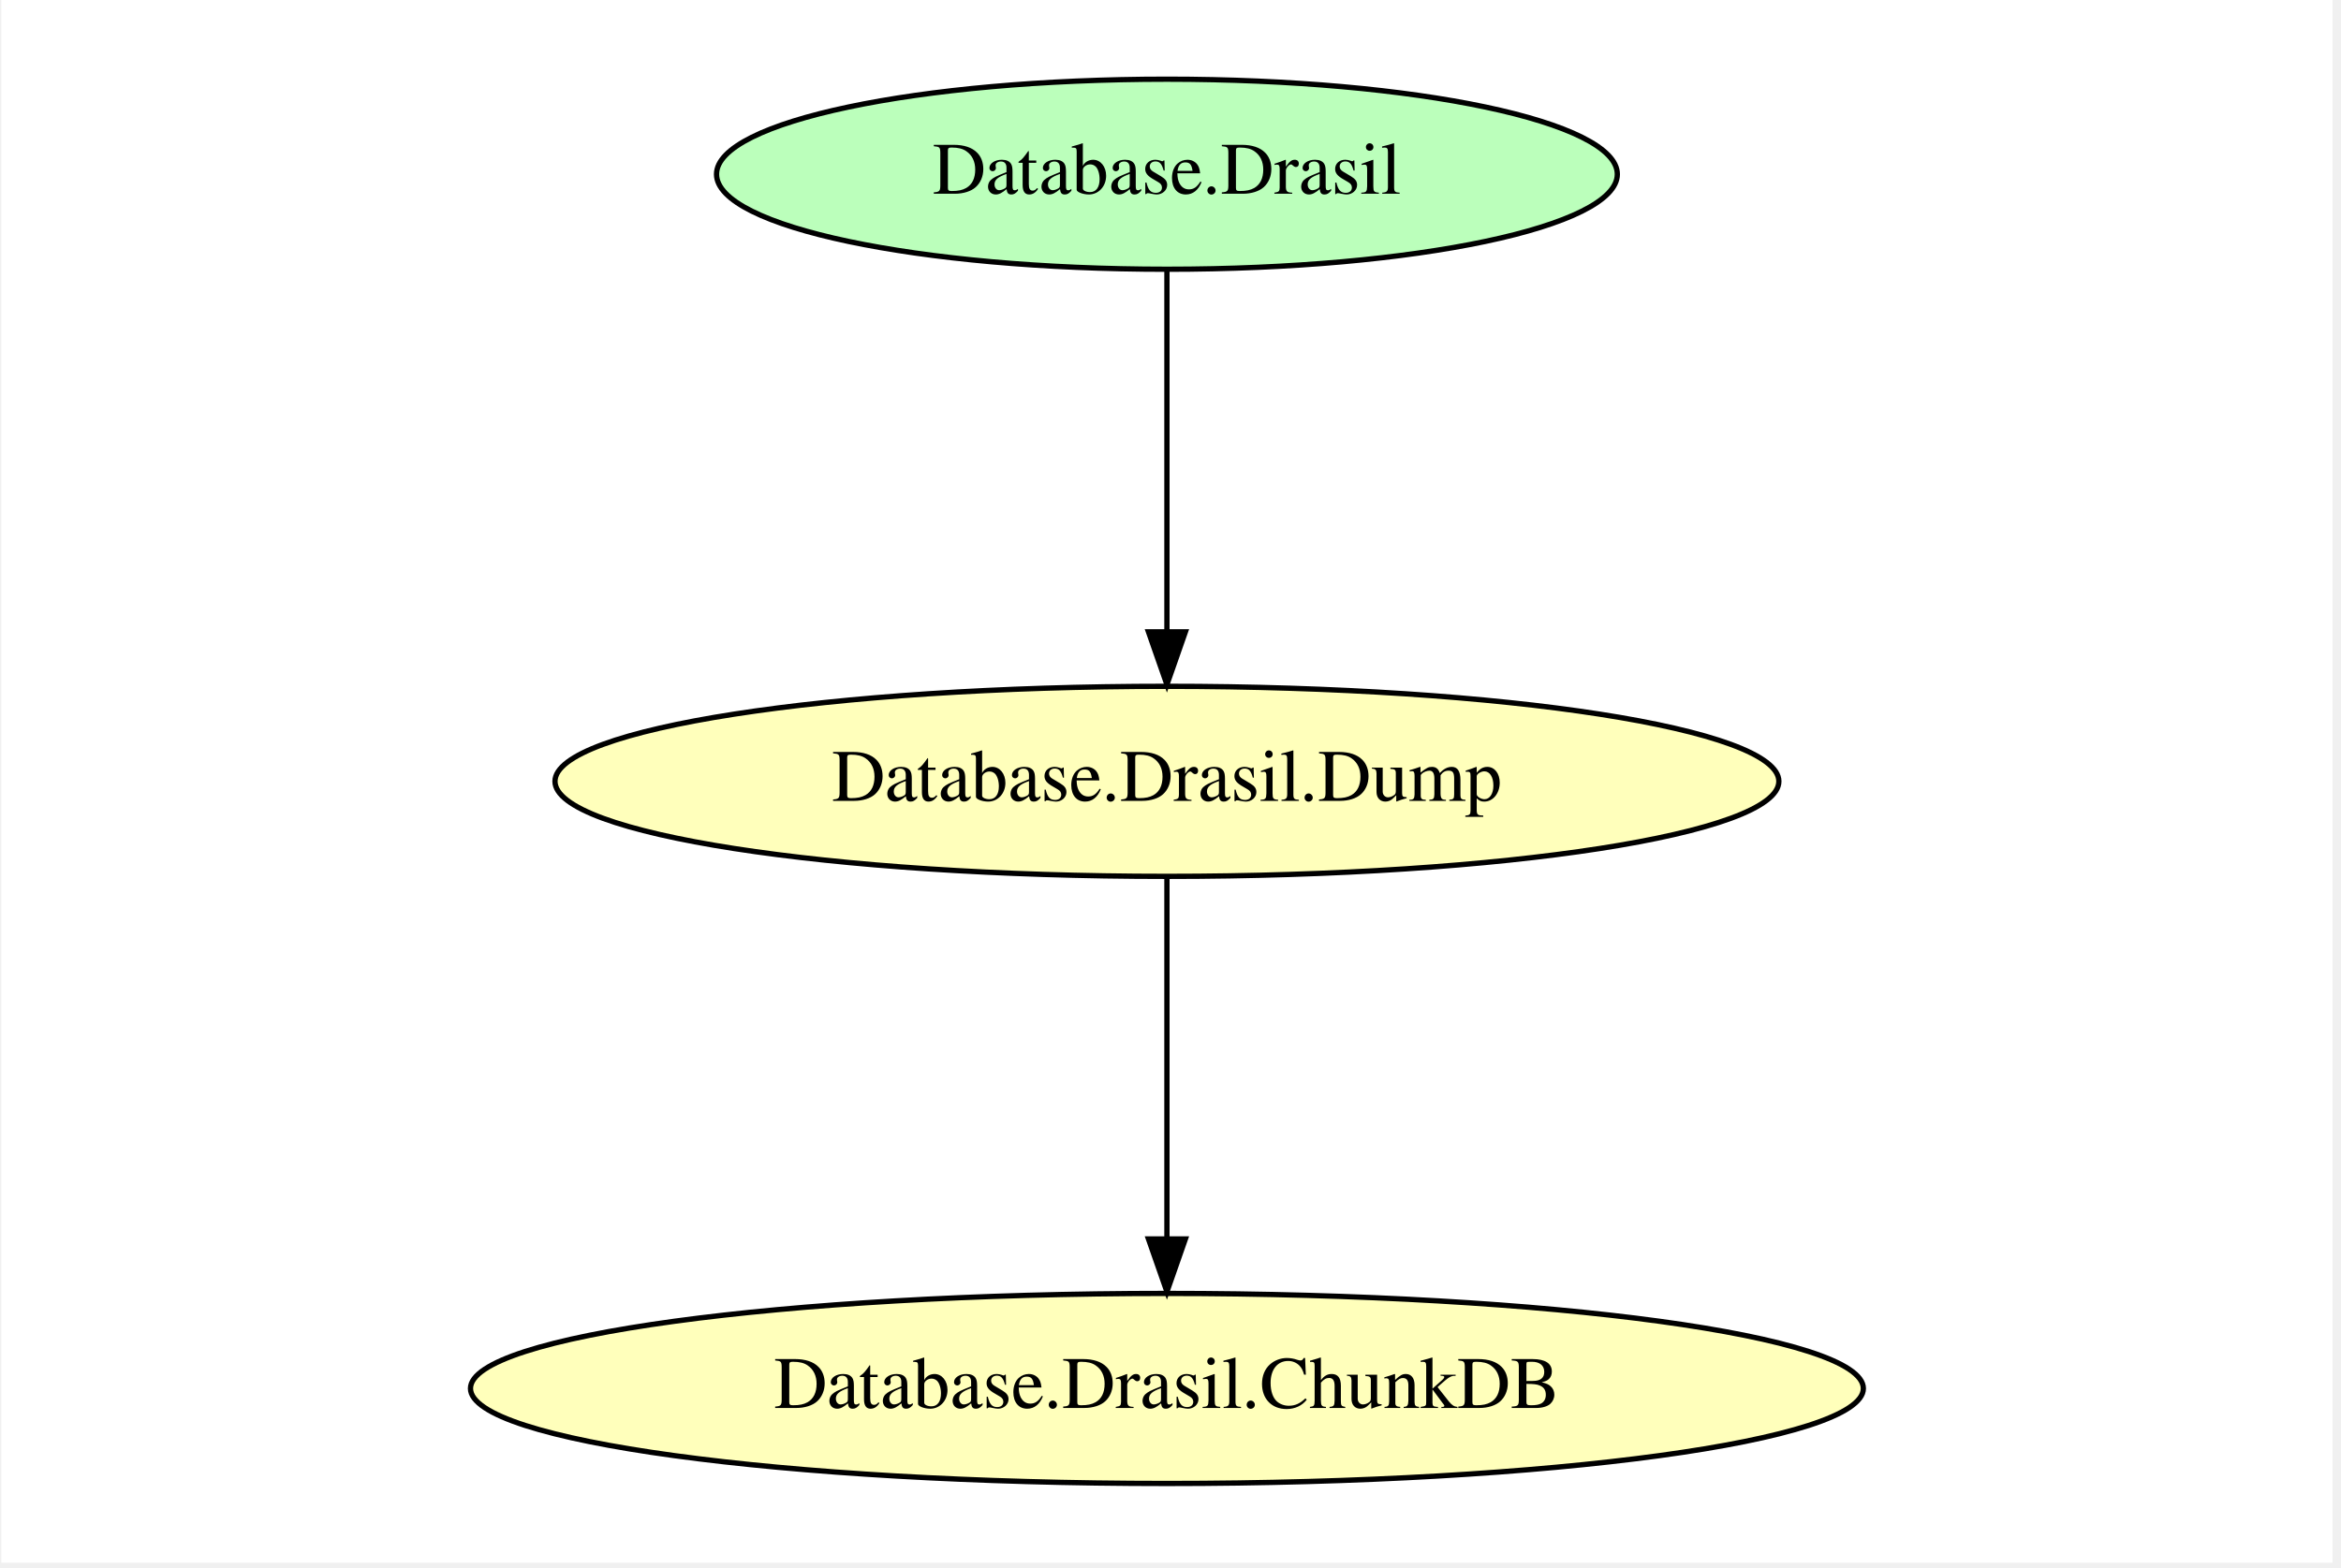
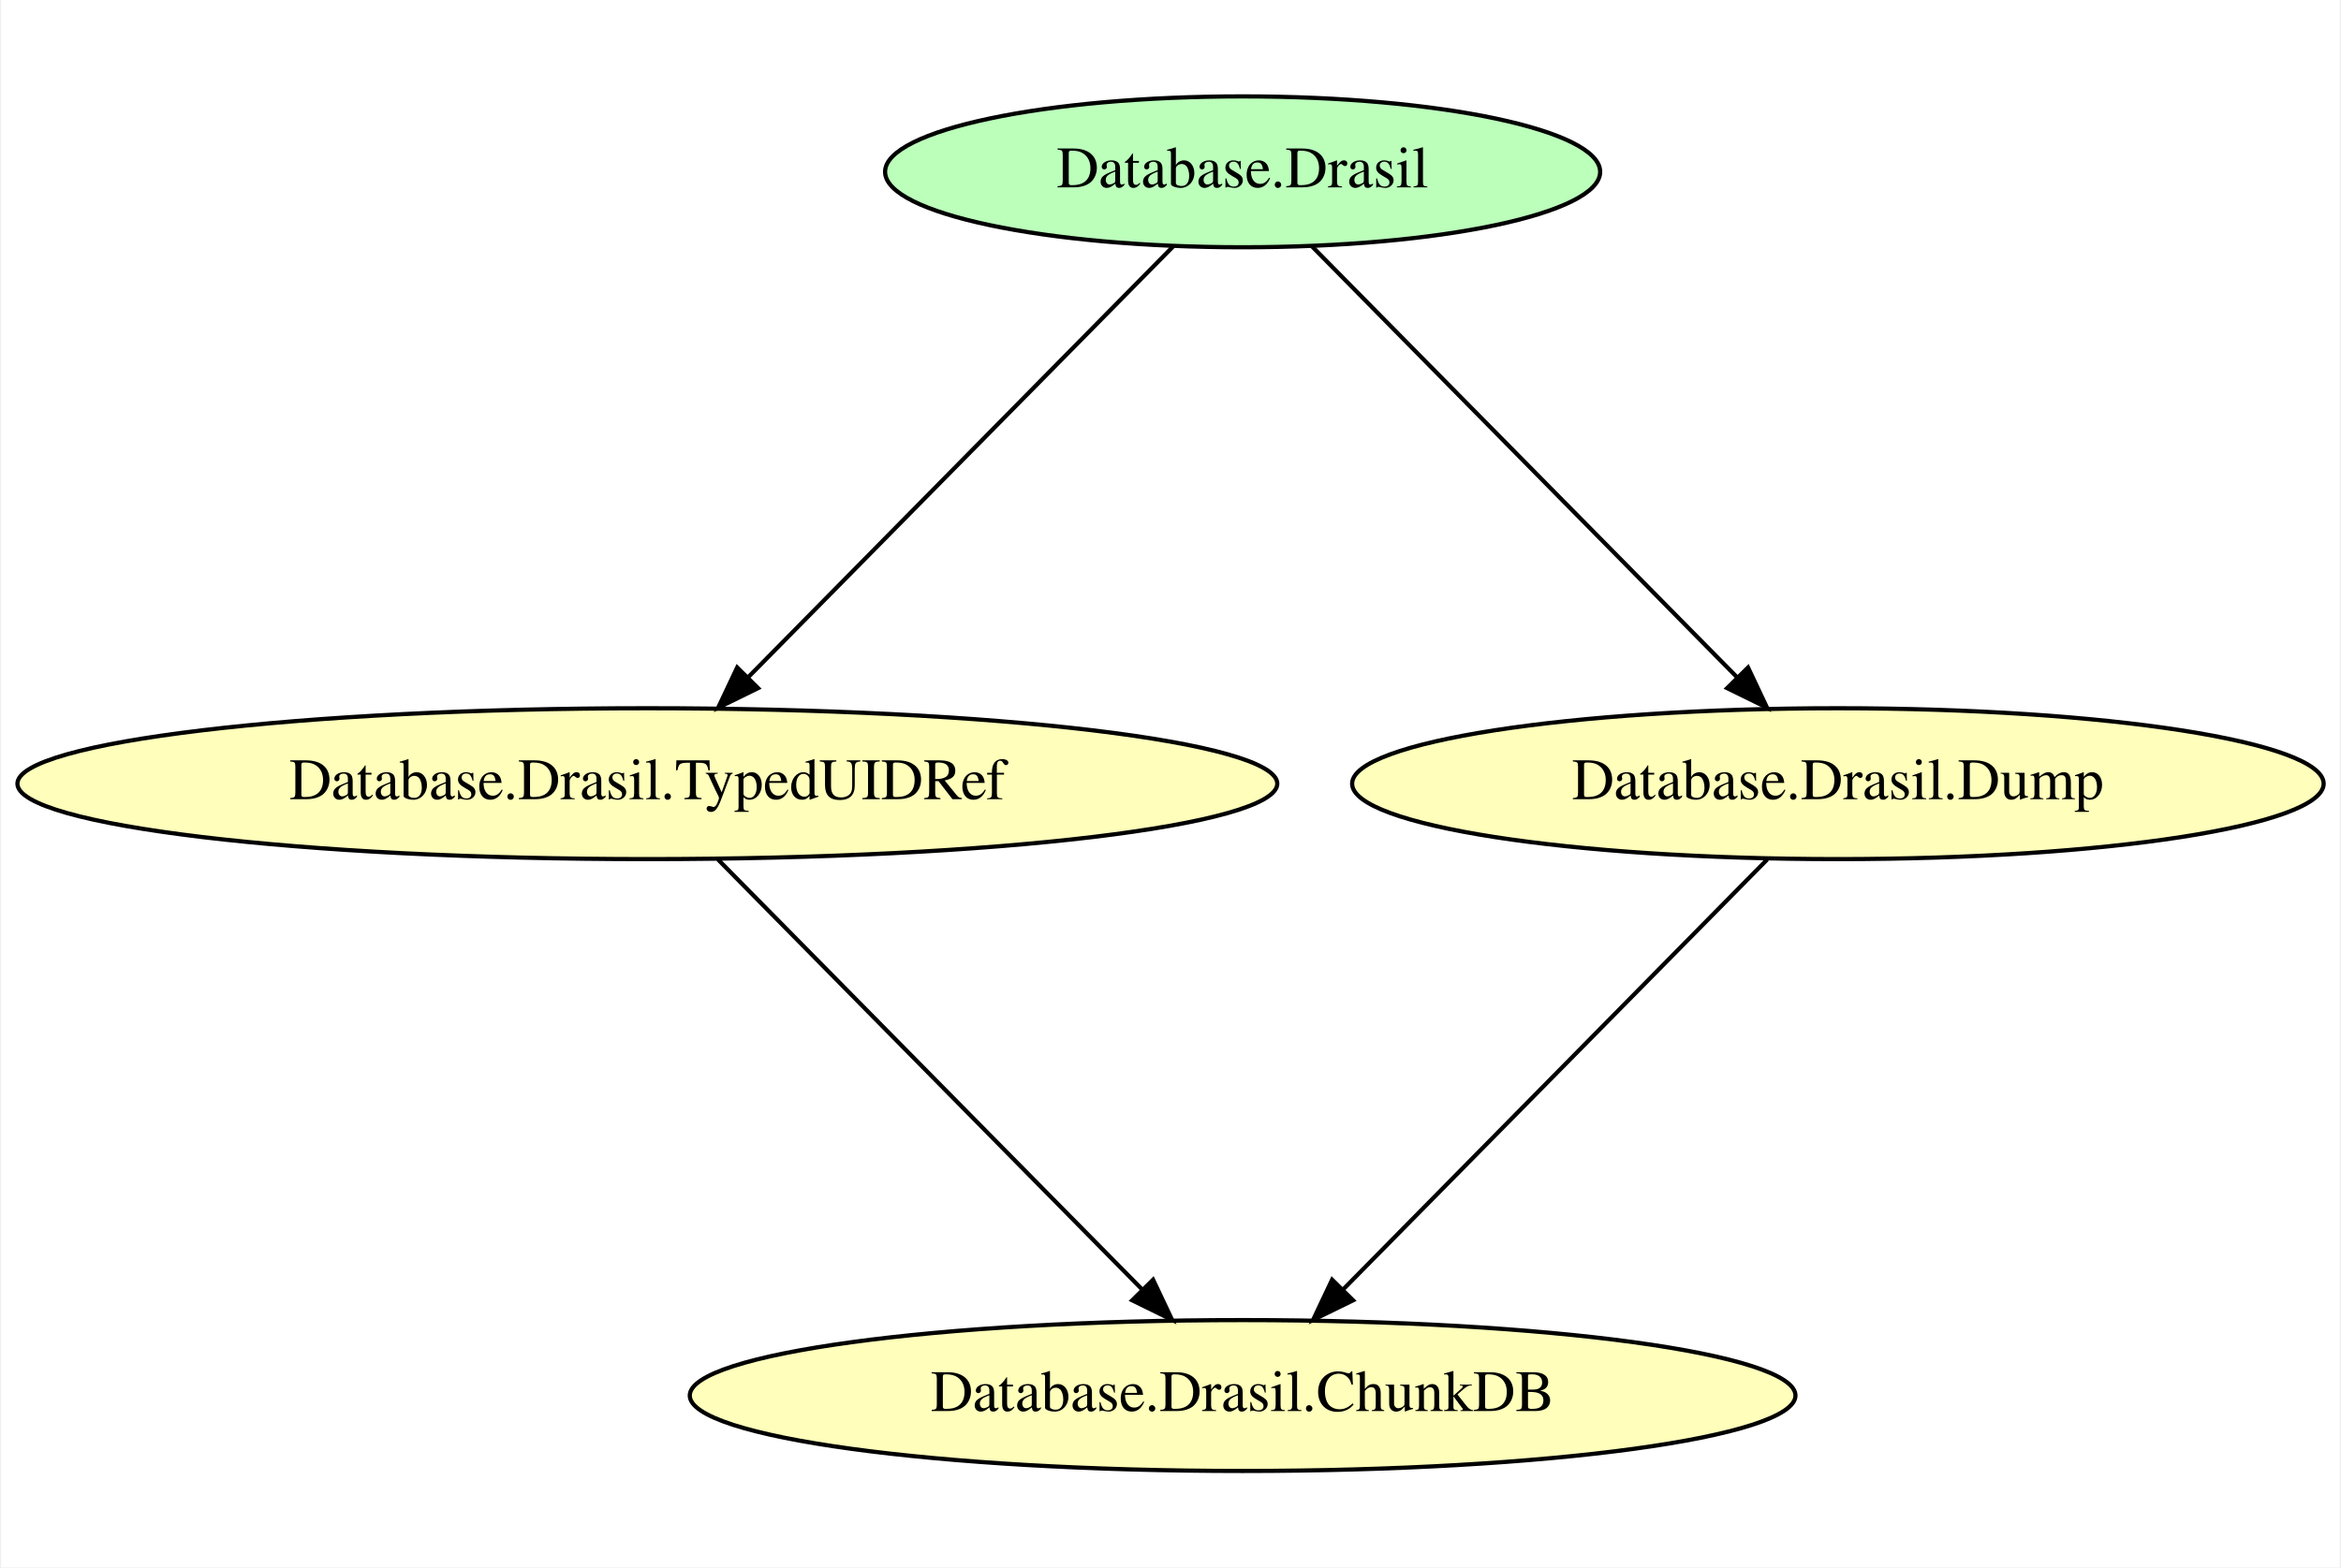
- <svg xmlns="http://www.w3.org/2000/svg" width="430pt" height="288pt" viewBox="0.00 0.00 429.51 288.00">
-   <g id="graph0" class="graph" transform="scale(0.97 0.97) rotate(0) translate(4 292)">
-     <polygon fill="white" stroke="transparent" points="-4,4 -4,-292 437.44,-292 437.44,4 -4,4" />
+ <svg xmlns="http://www.w3.org/2000/svg" width="430pt" height="288pt" viewBox="0.00 0.00 429.56 288.00">
+   <g id="graph0" class="graph" transform="scale(0.77 0.77) rotate(0) translate(4 370)">
+     <polygon fill="white" stroke="transparent" points="-4,4 -4,-370 553.83,-370 553.83,4 -4,4" />
    <g id="node1" class="node">
-       <ellipse fill="#bbffbb" stroke="black" cx="216.72" cy="-259" rx="85.29" ry="18" />
-       <text text-anchor="middle" x="216.72" y="-255.3" font-family="Times,serif" font-size="14.00">Database.Drasil</text>
+       <ellipse fill="#bbffbb" stroke="black" cx="292.14" cy="-329" rx="85.29" ry="18" />
+       <text text-anchor="middle" x="292.14" y="-325.3" font-family="Times,serif" font-size="14.00">Database.Drasil</text>
+     </g>
+     <g id="node3" class="node">
+       <ellipse fill="#ffffbb" stroke="black" cx="150.14" cy="-183" rx="150.27" ry="18" />
+       <text text-anchor="middle" x="150.14" y="-179.3" font-family="Times,serif" font-size="14.00">Database.Drasil.TypedUIDRef</text>
+     </g>
+     <g id="edge2" class="edge">
+       <path fill="none" stroke="black" d="M275.57,-311.2C250.59,-285.86 203.13,-237.74 174.29,-208.5" />
+       <polygon fill="black" stroke="black" points="176.55,-205.8 167.04,-201.14 171.57,-210.72 176.55,-205.8" />
+     </g>
+     <g id="node4" class="node">
+       <ellipse fill="#ffffbb" stroke="black" cx="434.14" cy="-183" rx="115.88" ry="18" />
+       <text text-anchor="middle" x="434.14" y="-179.3" font-family="Times,serif" font-size="14.00">Database.Drasil.Dump</text>
+     </g>
+     <g id="edge1" class="edge">
+       <path fill="none" stroke="black" d="M308.7,-311.2C333.69,-285.86 381.14,-237.74 409.98,-208.5" />
+       <polygon fill="black" stroke="black" points="412.71,-210.72 417.23,-201.14 407.72,-205.8 412.71,-210.72" />
    </g>
    <g id="node2" class="node">
-       <ellipse fill="#ffffbb" stroke="black" cx="216.72" cy="-144" rx="115.88" ry="18" />
-       <text text-anchor="middle" x="216.72" y="-140.3" font-family="Times,serif" font-size="14.00">Database.Drasil.Dump</text>
+       <ellipse fill="#ffffbb" stroke="black" cx="292.14" cy="-37" rx="131.88" ry="18" />
+       <text text-anchor="middle" x="292.14" y="-33.3" font-family="Times,serif" font-size="14.00">Database.Drasil.ChunkDB</text>
    </g>
-     <g id="edge2" class="edge">
-       <path fill="none" stroke="black" d="M216.72,-240.84C216.72,-222.67 216.72,-193.72 216.72,-172.39" />
-       <polygon fill="black" stroke="black" points="220.22,-172.32 216.72,-162.32 213.22,-172.32 220.22,-172.32" />
+     <g id="edge4" class="edge">
+       <path fill="none" stroke="black" d="M166.98,-164.92C192.07,-139.48 239.37,-91.51 268.09,-62.39" />
+       <polygon fill="black" stroke="black" points="270.78,-64.64 275.31,-55.06 265.8,-59.72 270.78,-64.64" />
    </g>
-     <g id="node3" class="node">
-       <ellipse fill="#ffffbb" stroke="black" cx="216.72" cy="-29" rx="131.88" ry="18" />
-       <text text-anchor="middle" x="216.72" y="-25.3" font-family="Times,serif" font-size="14.00">Database.Drasil.ChunkDB</text>
-     </g>
-     <g id="edge1" class="edge">
-       <path fill="none" stroke="black" d="M216.72,-125.84C216.72,-107.67 216.72,-78.72 216.72,-57.39" />
-       <polygon fill="black" stroke="black" points="220.22,-57.32 216.72,-47.32 213.22,-57.32 220.22,-57.32" />
+     <g id="edge3" class="edge">
+       <path fill="none" stroke="black" d="M417.29,-164.92C392.2,-139.48 344.91,-91.51 316.19,-62.39" />
+       <polygon fill="black" stroke="black" points="318.48,-59.72 308.96,-55.06 313.49,-64.64 318.48,-59.72" />
    </g>
  </g>
</svg>
